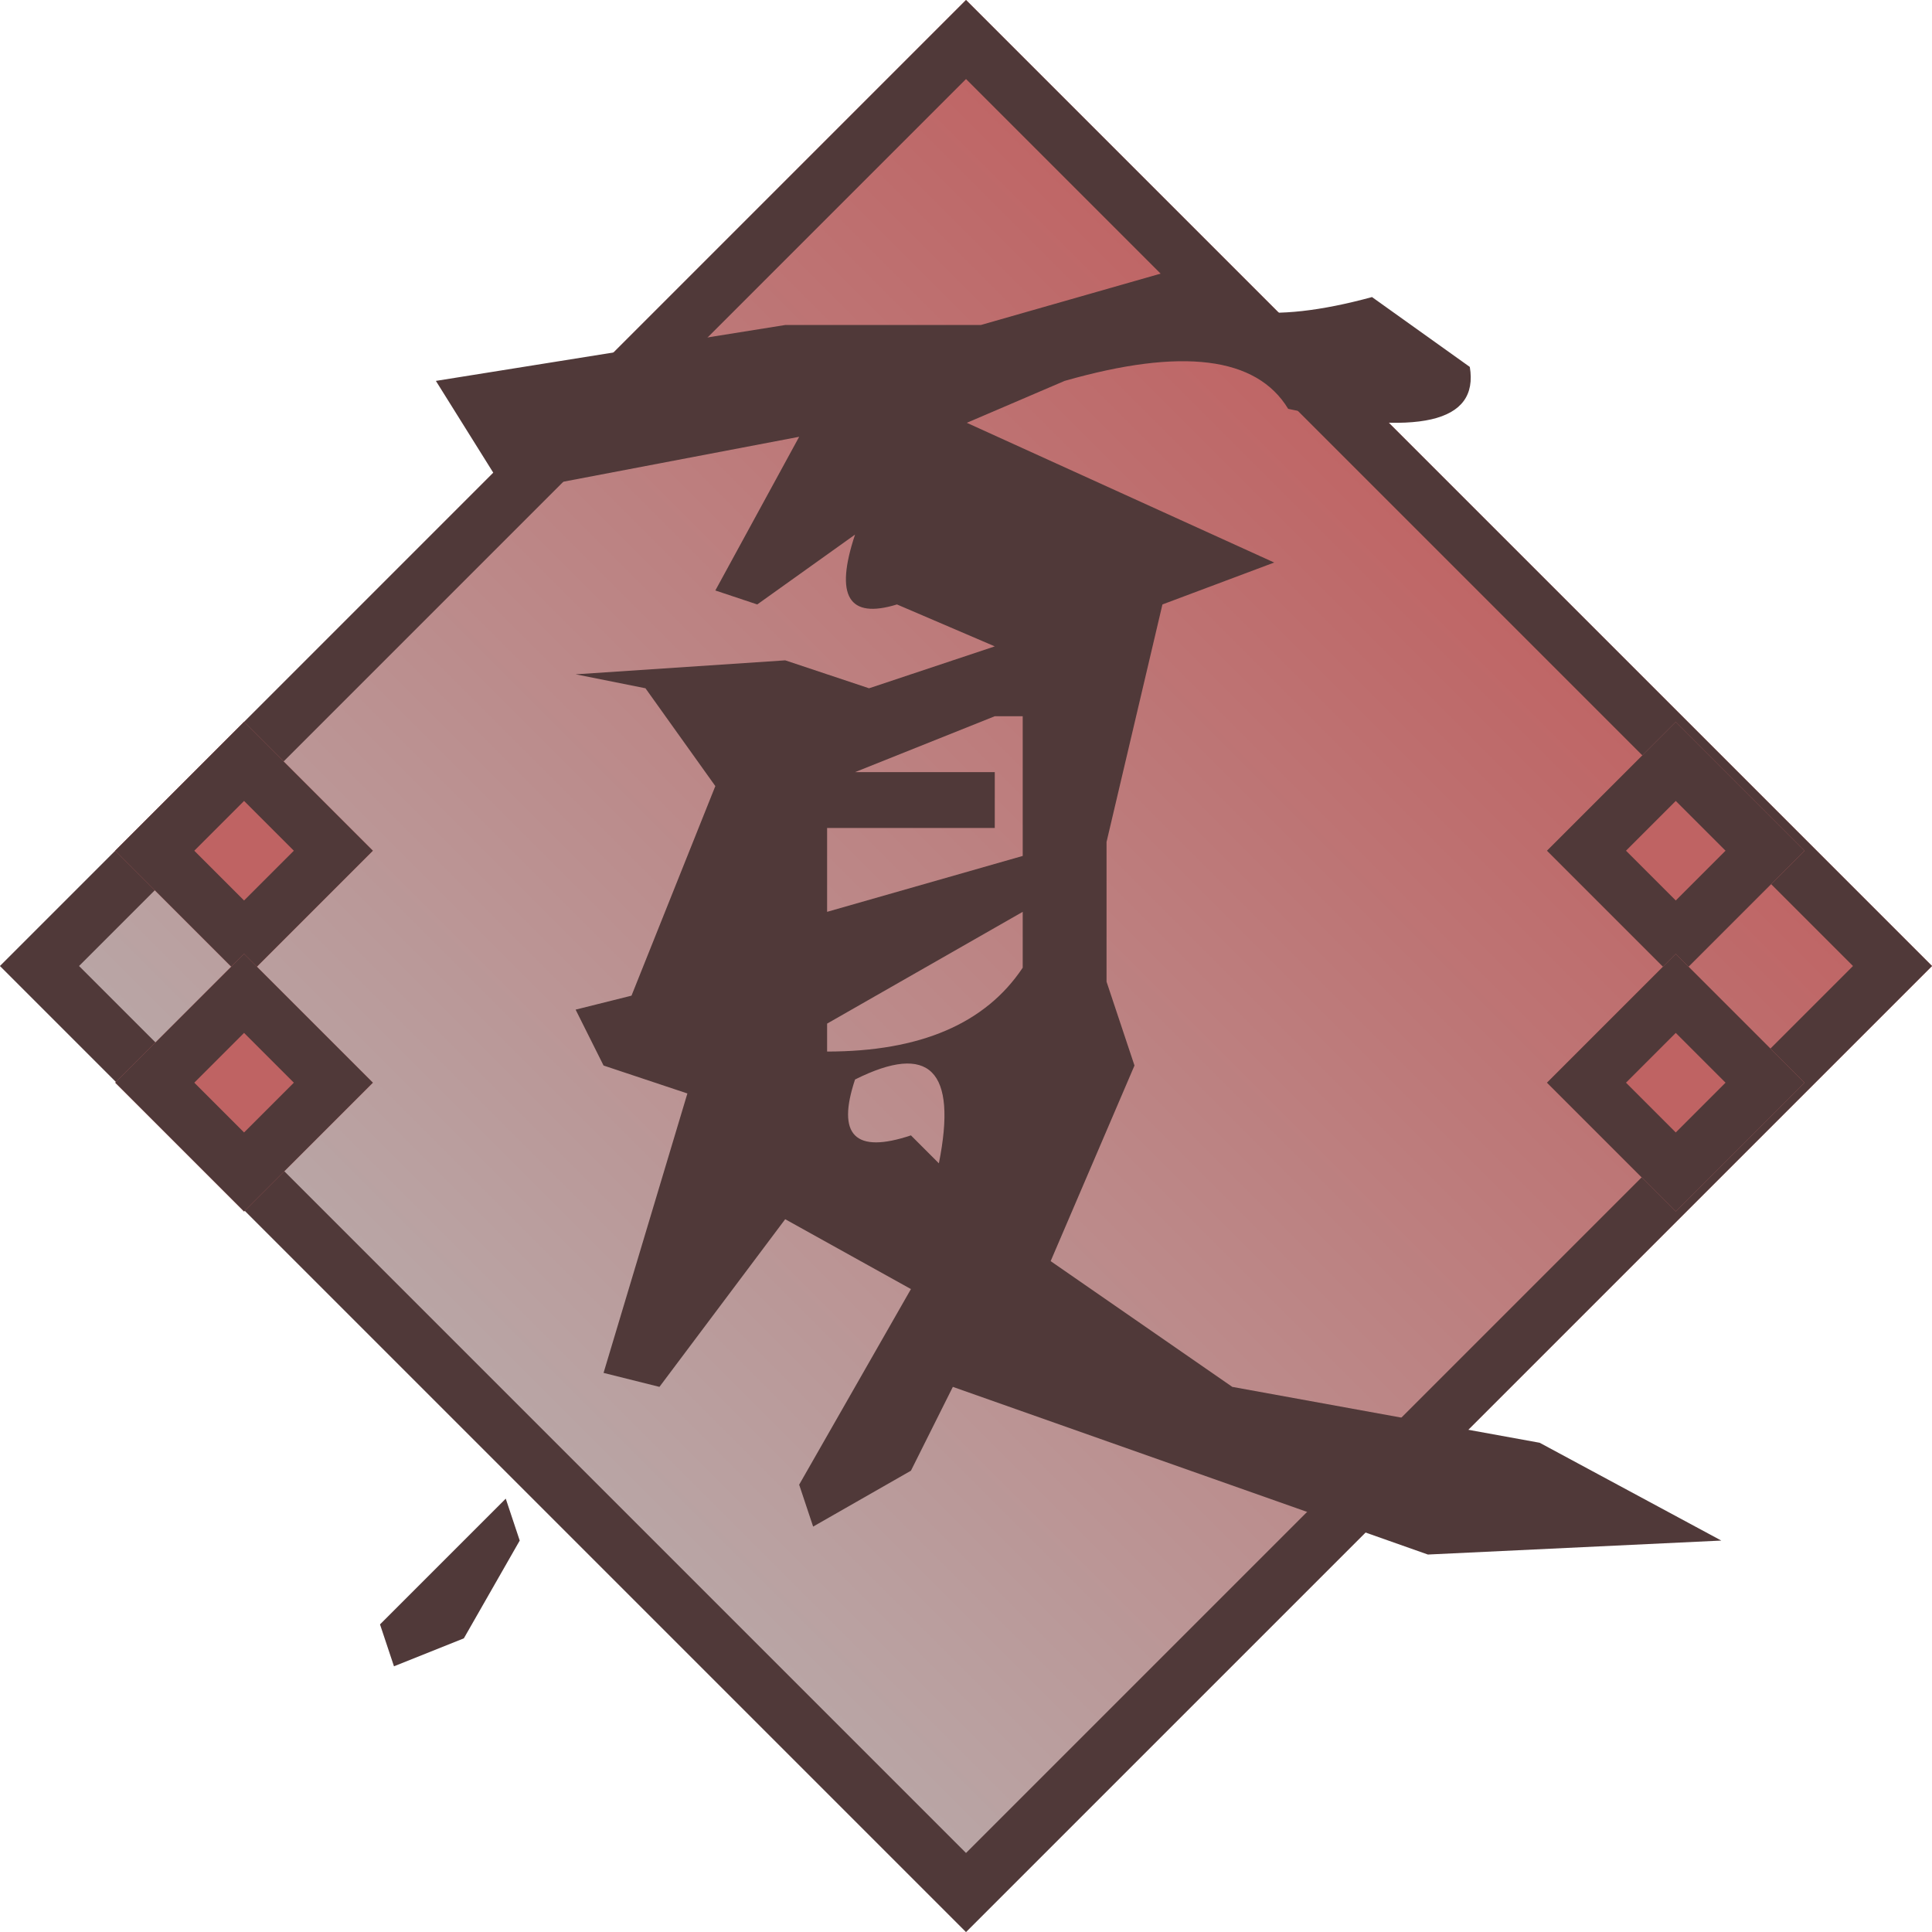
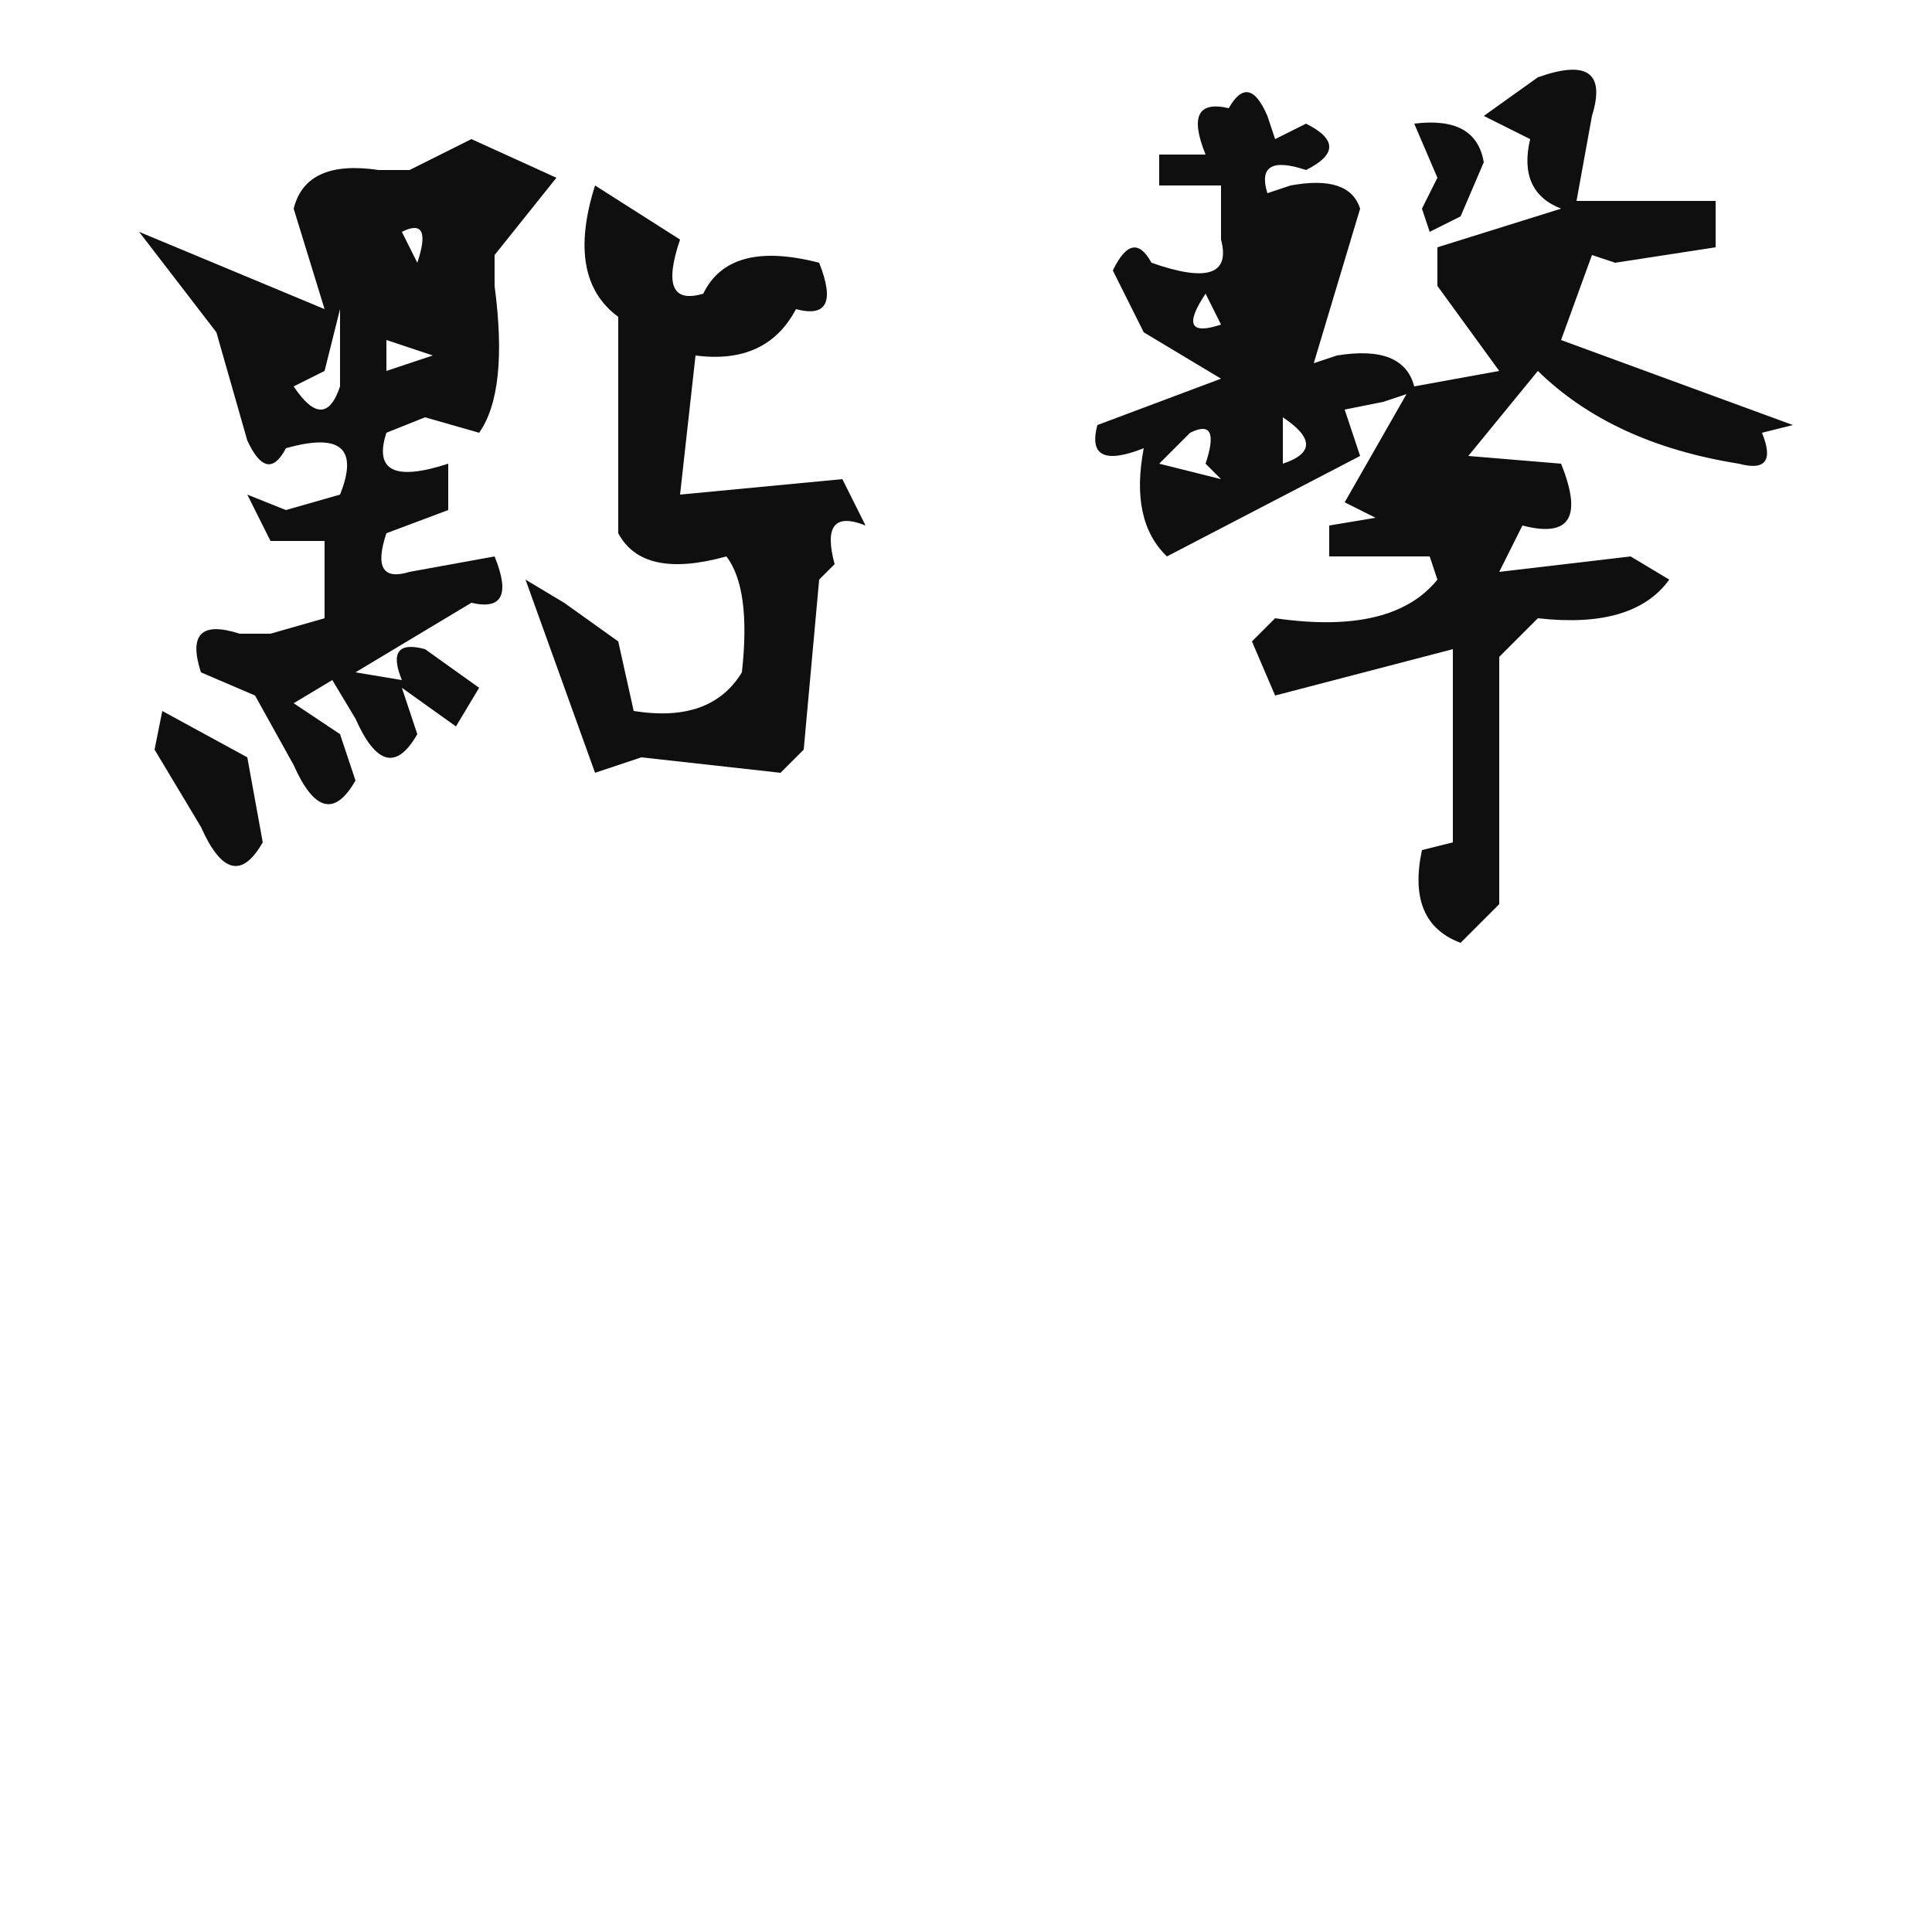
- <svg xmlns="http://www.w3.org/2000/svg" width="69.139" height="69.139" viewBox="0 0 69.139 69.139">
-   <defs>
-     <linearGradient id="linear-gradient" x1="0.5" x2="0.5" y2="1" gradientUnits="objectBoundingBox">
-       <stop offset="0" stop-color="#bf6363" />
-       <stop offset="1" stop-color="#b9a8a8" />
-     </linearGradient>
-   </defs>
-   <g id="btn-2" transform="translate(-113.401 -674.369)">
-     <g id="rect" transform="translate(113.401 674.369)">
-       <g id="Rectangle_1" data-name="Rectangle 1" transform="translate(34.57) rotate(45)" stroke="#503939" stroke-width="2" fill="url(#linear-gradient)">
-         <rect width="48.889" height="48.889" stroke="none" />
-         <rect x="1" y="1" width="46.889" height="46.889" fill="none" />
+ <svg xmlns="http://www.w3.org/2000/svg" width="125" height="125" viewBox="0 0 125 125">
+   <g id="Btn-2" transform="translate(-62 -674)">
+     <g id="click" transform="translate(65 677)">
+       <g id="Sizing_Rectangle" data-name="Sizing Rectangle" fill="rgba(0,0,0,0)" stroke="rgba(0,0,0,0)" stroke-width="1">
+         <rect width="120" height="60" stroke="none" />
+         <rect x="0.5" y="0.5" width="119" height="59" fill="none" />
      </g>
-       <g id="Rectangle_7" data-name="Rectangle 7" transform="translate(13.344 30.444) rotate(135)" fill="#bf6363" stroke="#503939" stroke-width="2">
-         <rect width="6.519" height="6.519" stroke="none" />
-         <rect x="1" y="1" width="4.519" height="4.519" fill="none" />
-       </g>
-       <g id="Rectangle_9" data-name="Rectangle 9" transform="translate(64.579 30.444) rotate(135)" fill="#bf6363" stroke="#503939" stroke-width="2">
-         <rect width="6.519" height="6.519" stroke="none" />
-         <rect x="1" y="1" width="4.519" height="4.519" fill="none" />
-       </g>
-       <g id="Rectangle_8" data-name="Rectangle 8" transform="translate(13.344 38.745) rotate(135)" fill="#bf6363" stroke="#503939" stroke-width="2">
-         <rect width="6.519" height="6.519" stroke="none" />
-         <rect x="1" y="1" width="4.519" height="4.519" fill="none" />
-       </g>
-       <g id="Rectangle_10" data-name="Rectangle 10" transform="translate(64.579 38.745) rotate(135)" fill="#bf6363" stroke="#503939" stroke-width="2">
-         <rect width="6.519" height="6.519" stroke="none" />
-         <rect x="1" y="1" width="4.519" height="4.519" fill="none" />
-       </g>
+       <path id="rgba_127_0_0_1_" data-name="rgba(127,0,0,1)" d="M96.5,2Q101.3.3,100,4.5L99,10h9v3l-6.5,1-1.5-.5L98,19l15,5.5-2,.5q1.1,2.7-1.5,2-8.2-1.3-13-6L92,26.5l6,.5q2.1,5.2-2.5,4L94,34l8.5-1,2.5,1.5q-2.3,3.2-8.5,2.5L94,39.5v16L91.5,58Q88,56.7,89,52l2-.5V39L79.5,42,78,38.5,79.5,37q7.6,1.1,10.5-2.5L89.5,33H83V31l3-.5-2-1,4-7-1.5.5-2.5.5,1,3L72.5,33q-2.4-2.3-1.5-7-3.8,1.5-3-1.5l8-3-5-3-2-4q1.3-2.7,2.5-.5,5.4,1.9,4.5-1.5V9H72V7h3q-1.5-3.7,1.5-3,1.3-2.3,2.5.5L79.5,6l2-1q3,1.5,0,3Q78.2,6.9,79,9.5L80.5,9q3.8-.7,4.5,1.5l-3,10,1.5-.5q4.3-.7,5,2L94,21l-4-5.5V13l8-2.5Q95.2,9.4,96,6L93,4.5ZM75,16q-2,3,1,2Zm5,8v3Q83,26,80,24Zm-6,1-2,2,4,1-1-1Q76,24,74,25Z" fill="rgb(15, 15, 15)" />
+       <path id="rgba_127_0_0_1_2" data-name="rgba(127,0,0,1)" d="M88.5,5q4-.5,4.5,2.5L91.5,11l-2,1L89,10.5l1-2Z" fill="rgb(15, 15, 15)" />
+       <path id="rgba_127_0_0_1_3" data-name="rgba(127,0,0,1)" d="M27.5,6,33,8.5l-4,5v2q.9,6.8-1,9.5l-3.5-1L22,25q-1.2,3.7,4,2v3l-4,1.5q-1.1,3.3,1.5,2.5L29,33q1.5,3.7-1.5,3L20,40.5l3,.5q-1.1-2.7,1.5-2L28,41.5,26.5,44,23,41.5l1,3q-2,3.5-4-1L18.5,41,16,42.5l3,2,1,3q-2,3.5-4-1L13.5,42,10,40.5Q8.8,36.8,12.5,38h2L18,37V32H14.5L13,29l2.5,1L19,29q1.8-4.5-3.5-3-1.2,2.3-2.5-.5l-2-7L6,12l12,5-2-6.5q.8-3.2,5.5-2.5h2ZM23,12l1,2Q25,11,23,12Zm-4,5-1,4-2,1q2,3,3,0Zm3,2v2l3-1Z" fill="rgb(15, 15, 15)" />
+       <path id="rgba_127_0_0_1_4" data-name="rgba(127,0,0,1)" d="M35.5,9,41,12.5q-1.5,4.4,1.5,3.5,1.7-3.5,7.5-2,1.5,3.8-1.5,3-1.9,3.6-6.5,3l-1,9,10.5-1L53,31q-3-1.2-2,2.5l-1,1-1,11L47.5,47l-9-1-3,1L31,34.5,33.5,36,37,38.5,38,43q5,.8,7-2.5.6-5.4-1-7.5-5.4,1.5-7-1.5v-14Q33.6,15,35.5,9Z" fill="rgb(15, 15, 15)" />
+       <path id="rgba_127_0_0_1_5" data-name="rgba(127,0,0,1)" d="M7.5,43,13,46l1,5.5q-2,3.5-4-1l-3-5Z" fill="rgb(15, 15, 15)" />
    </g>
-     <g id="summer" transform="translate(118 679)">
-       <path id="texr-2" d="M37.5,5q1.5,2.5,7,1L48,8.5q.5,3-6.5,1.5-1.7-2.8-8-1L30,10.5l11,5L37,17l-2,8.5v5l1,3-3,7L39.5,45l11,2L57,50.5,46.5,51l-17-6L28,48l-3.5,2L24,48.5l4-7L23.5,39,19,45l-2-.5,3-10-3-1-1-2,2-.5,3-7.5L18.5,20,16,19.5l7.5-.5,3,1L31,18.5,27.5,17q-2.6.8-1.5-2.5L22.5,17,21,16.5,24,11,13.5,13,11,9,23.5,7h7ZM31,21l-5,2h5v2H25v3l7-2V21Zm1,7-7,4v1q5,0,7-3Zm-6,6q-1,3,2,2l1,1Q30,32,26,34Z" fill="#503939" />
-       <path id="text-1" d="M13.5,49l.5,1.5L12,54,9.5,55,9,53.5Z" fill="#503939" />
-     </g>
+     <rect id="bb" width="125" height="125" transform="translate(62 674)" fill="none" />
  </g>
</svg>
